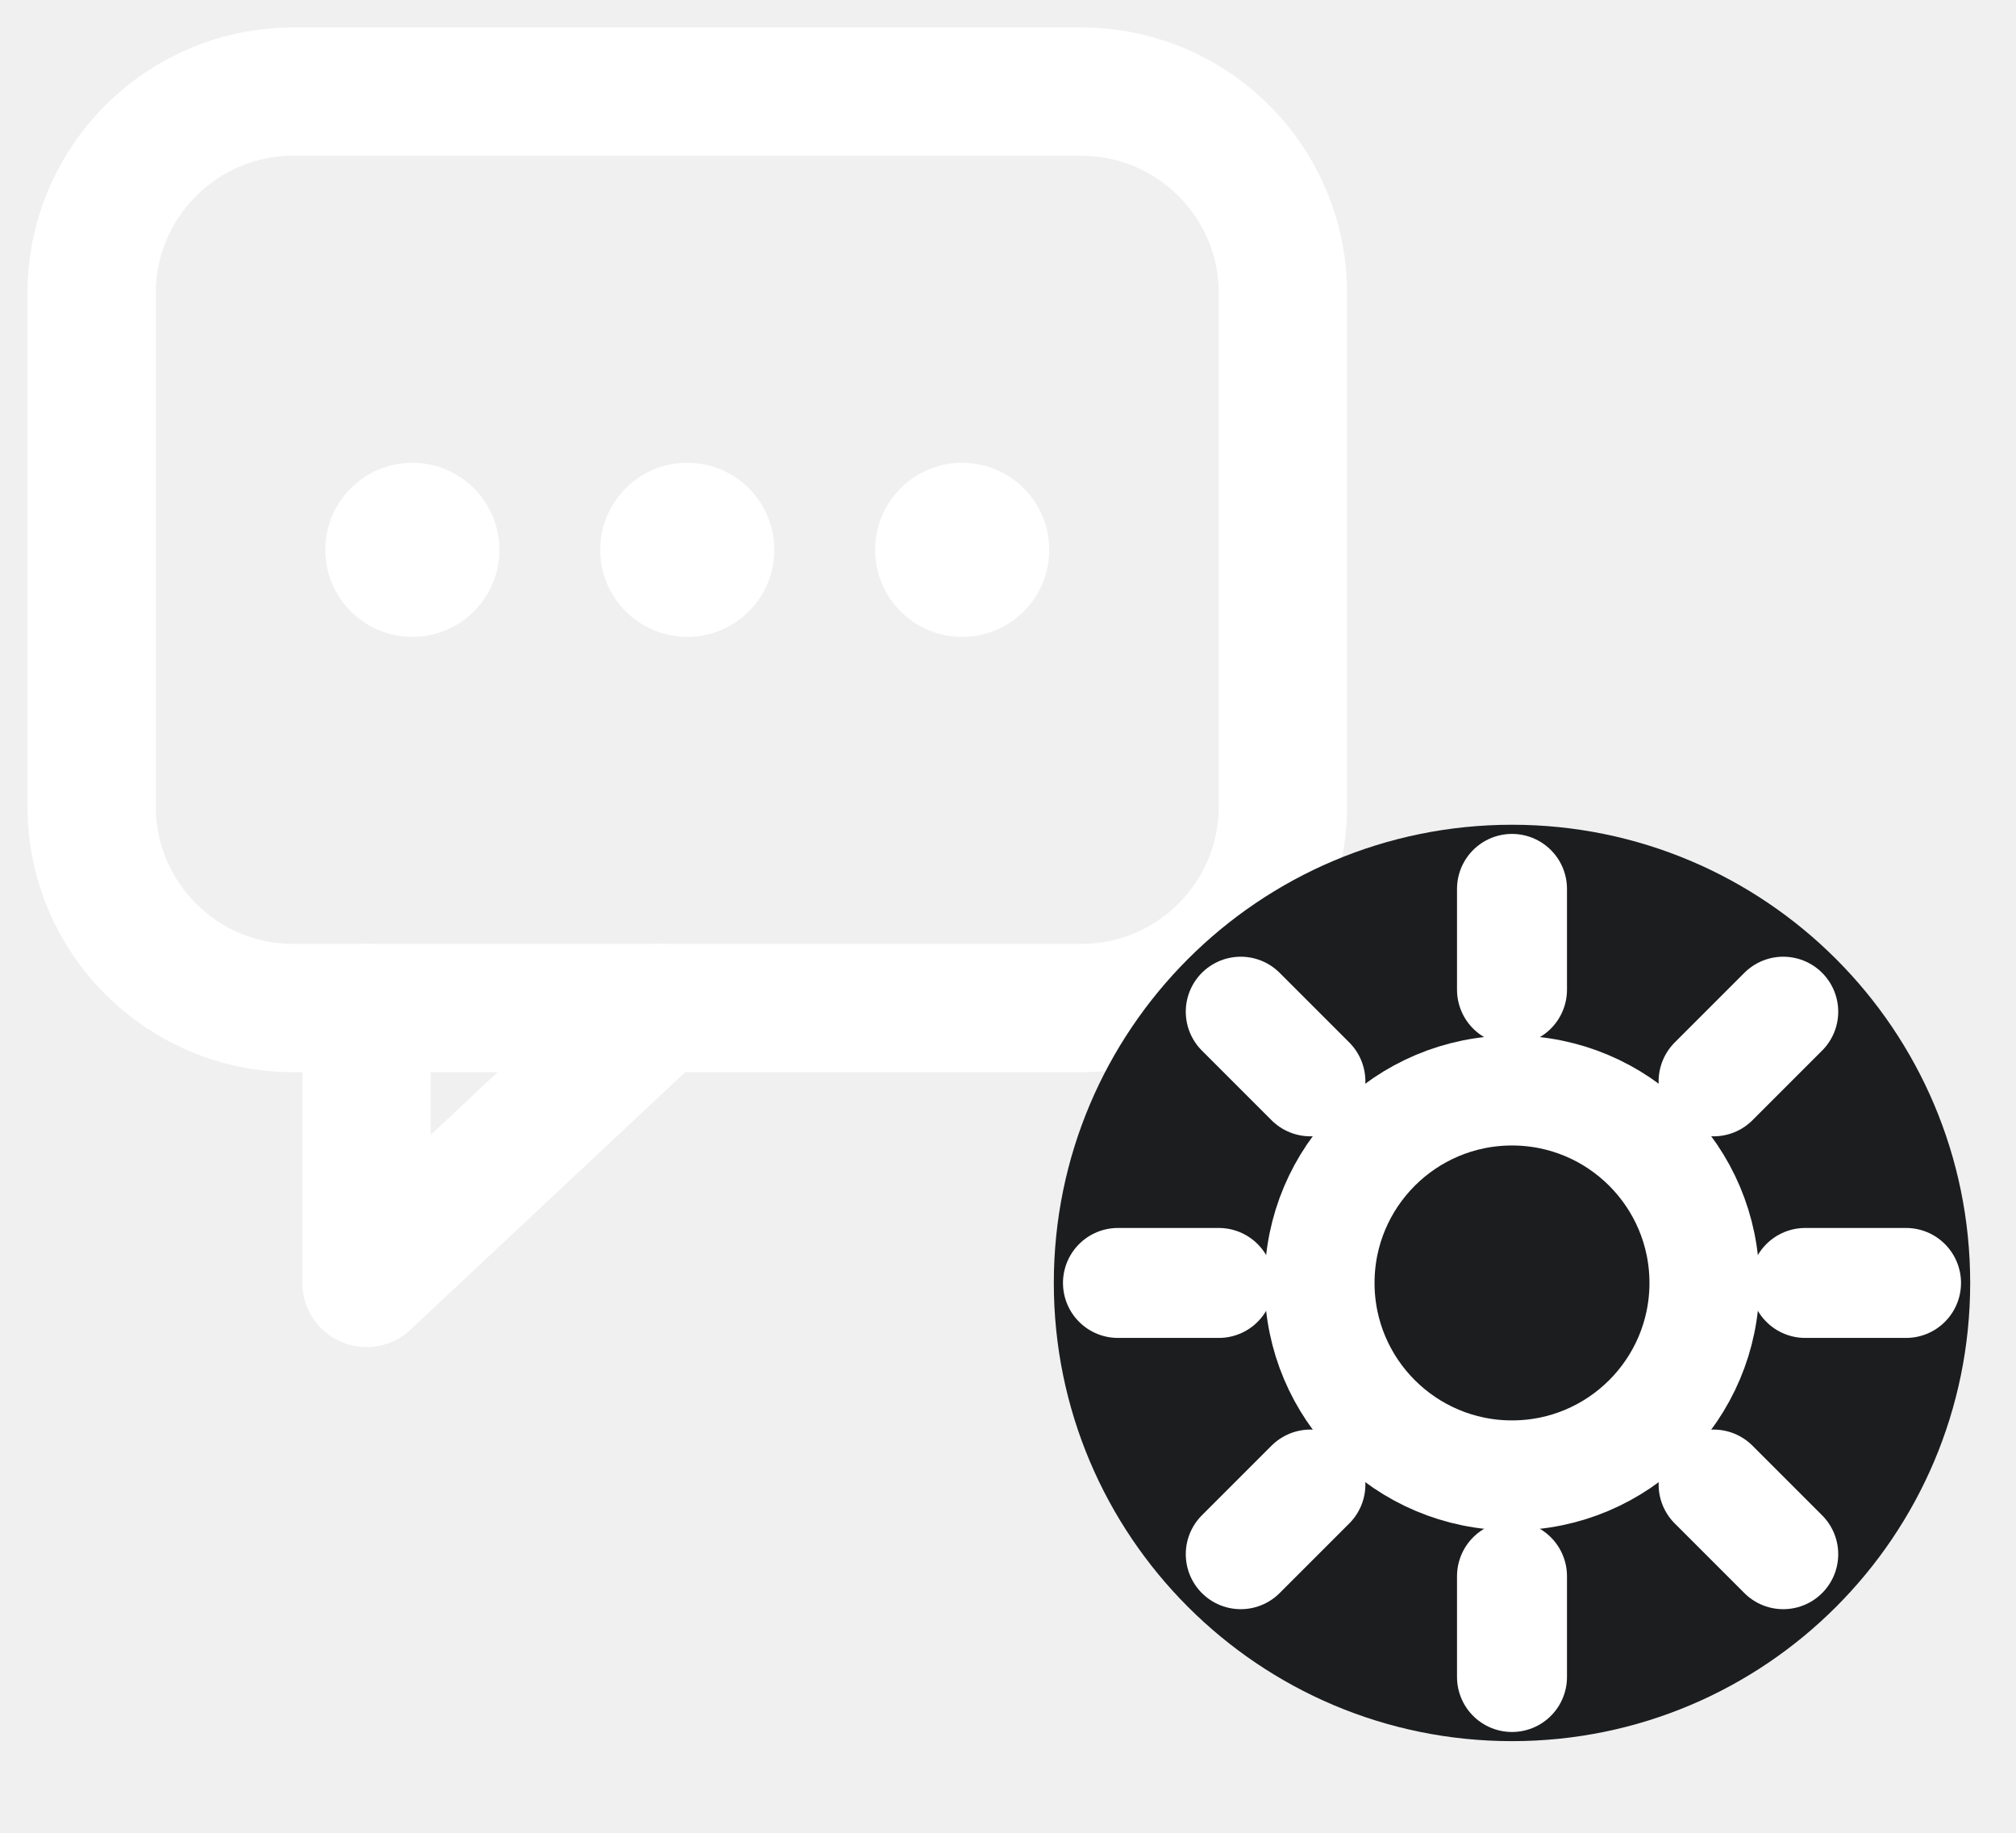
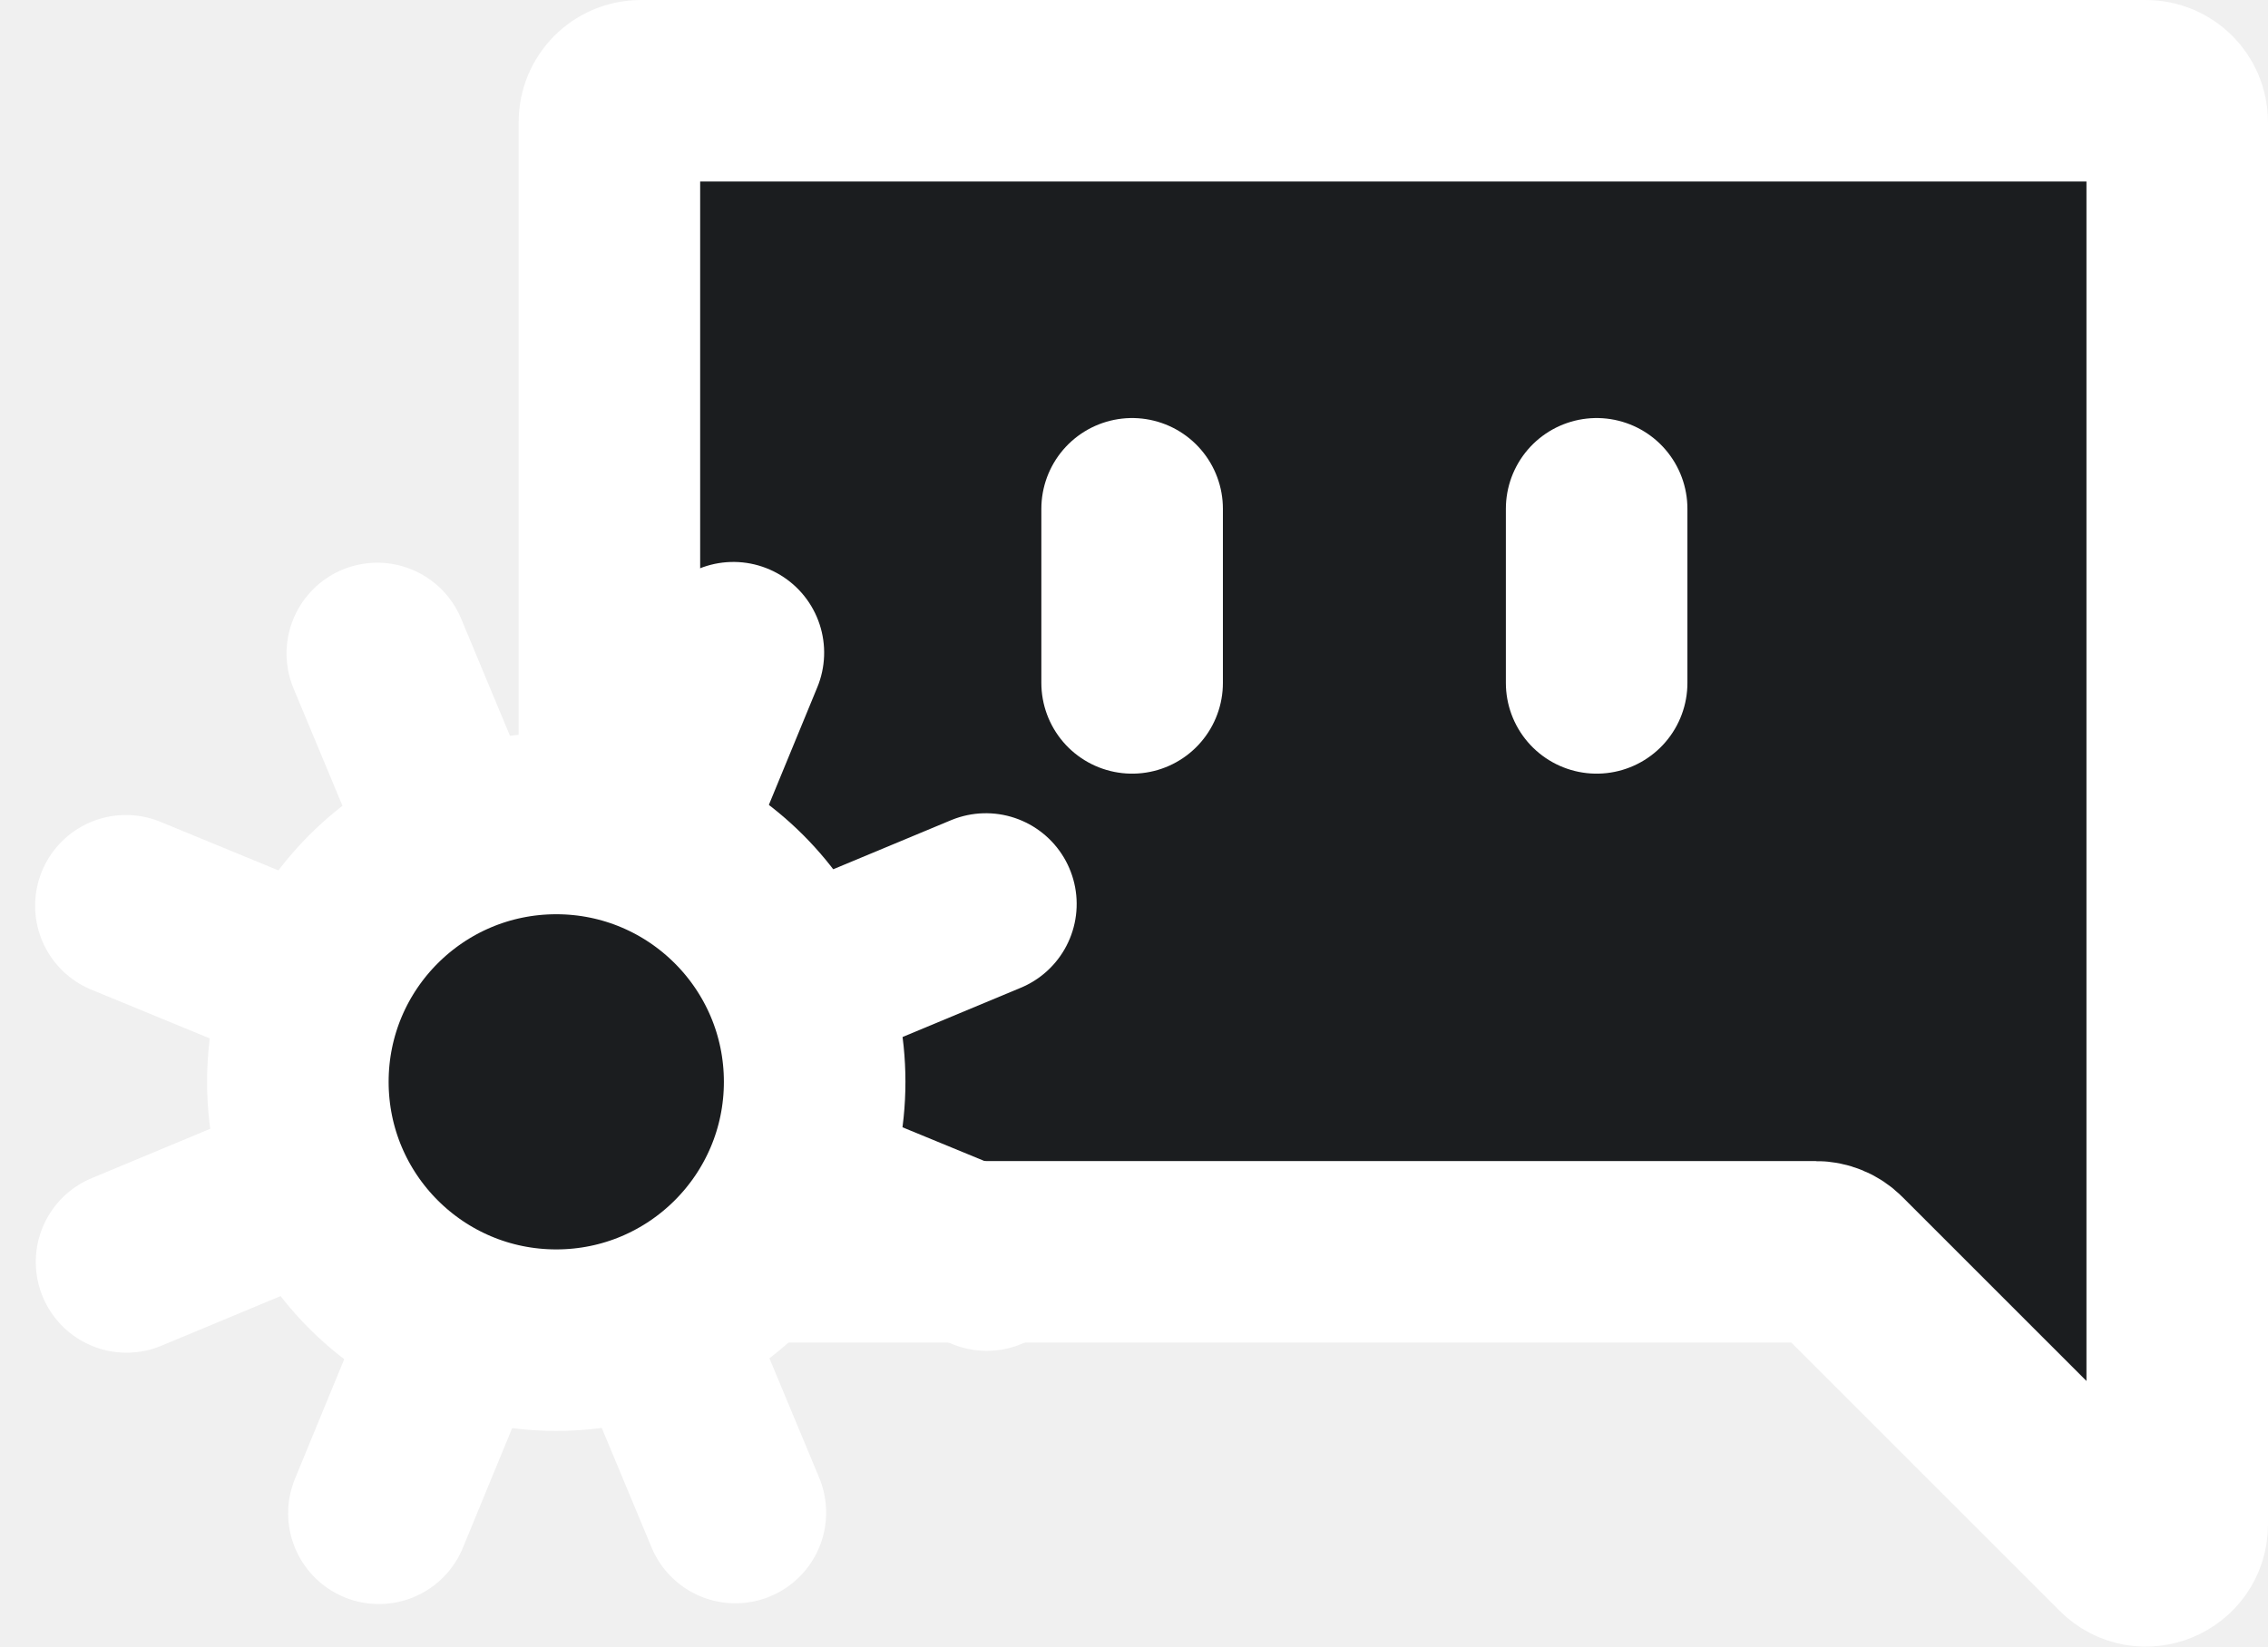
- <svg xmlns="http://www.w3.org/2000/svg" overflow="visible" viewBox="0 0 22 20" fill="none">
-   <rect x="1" y="1" width="13" height="10" rx="2.2" stroke="white" stroke-width="1.4" />
-   <path d="M4 11L4 14L7.2 11" stroke="white" stroke-width="1.4" stroke-linecap="round" stroke-linejoin="round" />
-   <circle cx="4.5" cy="6" r="0.95" fill="white" />
-   <circle cx="7.5" cy="6" r="0.95" fill="white" />
-   <circle cx="10.5" cy="6" r="0.95" fill="white" />
-   <circle cx="16.5" cy="14" r="5" fill="#1b1d1f" />
-   <g>
-     <line x1="16.5" y1="9.7" x2="16.5" y2="10.8" stroke="white" stroke-width="1.2" stroke-linecap="round" />
-     <line x1="16.5" y1="17.2" x2="16.5" y2="18.3" stroke="white" stroke-width="1.2" stroke-linecap="round" />
-     <line x1="12.2" y1="14" x2="13.3" y2="14" stroke="white" stroke-width="1.2" stroke-linecap="round" />
-     <line x1="19.7" y1="14" x2="20.8" y2="14" stroke="white" stroke-width="1.2" stroke-linecap="round" />
-     <line x1="13.54" y1="11.04" x2="14.3" y2="11.8" stroke="white" stroke-width="1.2" stroke-linecap="round" />
-     <line x1="18.7" y1="16.2" x2="19.46" y2="16.96" stroke="white" stroke-width="1.2" stroke-linecap="round" />
-     <line x1="19.46" y1="11.04" x2="18.7" y2="11.8" stroke="white" stroke-width="1.2" stroke-linecap="round" />
-     <line x1="14.3" y1="16.2" x2="13.54" y2="16.96" stroke="white" stroke-width="1.2" stroke-linecap="round" />
-     <circle cx="16.5" cy="14" r="2.1" stroke="white" stroke-width="1.2" />
+ <svg xmlns="http://www.w3.org/2000/svg" overflow="visible" viewBox="0 0 18.739 13.61" fill="none">
+   <g transform="translate(4.285 0)">
+     <path d="M0.75 10.087V1.009C0.75 0.866 0.866 0.75 1.009 0.75H13.445C13.588 0.75 13.704 0.866 13.704 1.009V12.599C13.704 12.83 13.425 12.946 13.262 12.782L10.902 10.422C10.853 10.373 10.787 10.346 10.718 10.346H1.009C0.866 10.346 0.75 10.23 0.75 10.087Z" fill="#1B1D1F" stroke="white" stroke-width="1.5" stroke-linecap="round" />
+     <path d="M5.069 4.205V5.644" stroke="white" stroke-width="1.5" stroke-linecap="round" />
+     <path d="M8.907 4.205V5.644" stroke="white" stroke-width="1.5" stroke-linecap="round" />
  </g>
+   <g transform="rotate(-157.62 4.596 8.951) translate(0 4.355)">
+     <path d="M4.597 0.75L4.597 8.442" stroke="white" stroke-width="1.5" stroke-linecap="round" />
+     <path d="M8.442 4.597L0.75 4.597" stroke="white" stroke-width="1.5" stroke-linecap="round" />
+     <path d="M7.316 1.877L1.877 7.316" stroke="white" stroke-width="1.5" stroke-linecap="round" />
+     <path d="M7.315 7.316L1.876 1.877" stroke="white" stroke-width="1.5" stroke-linecap="round" />
+   </g>
+   <circle cx="4.596" cy="8.941" r="2.135" fill="#1B1D1F" stroke="white" stroke-width="1.5" />
</svg>
